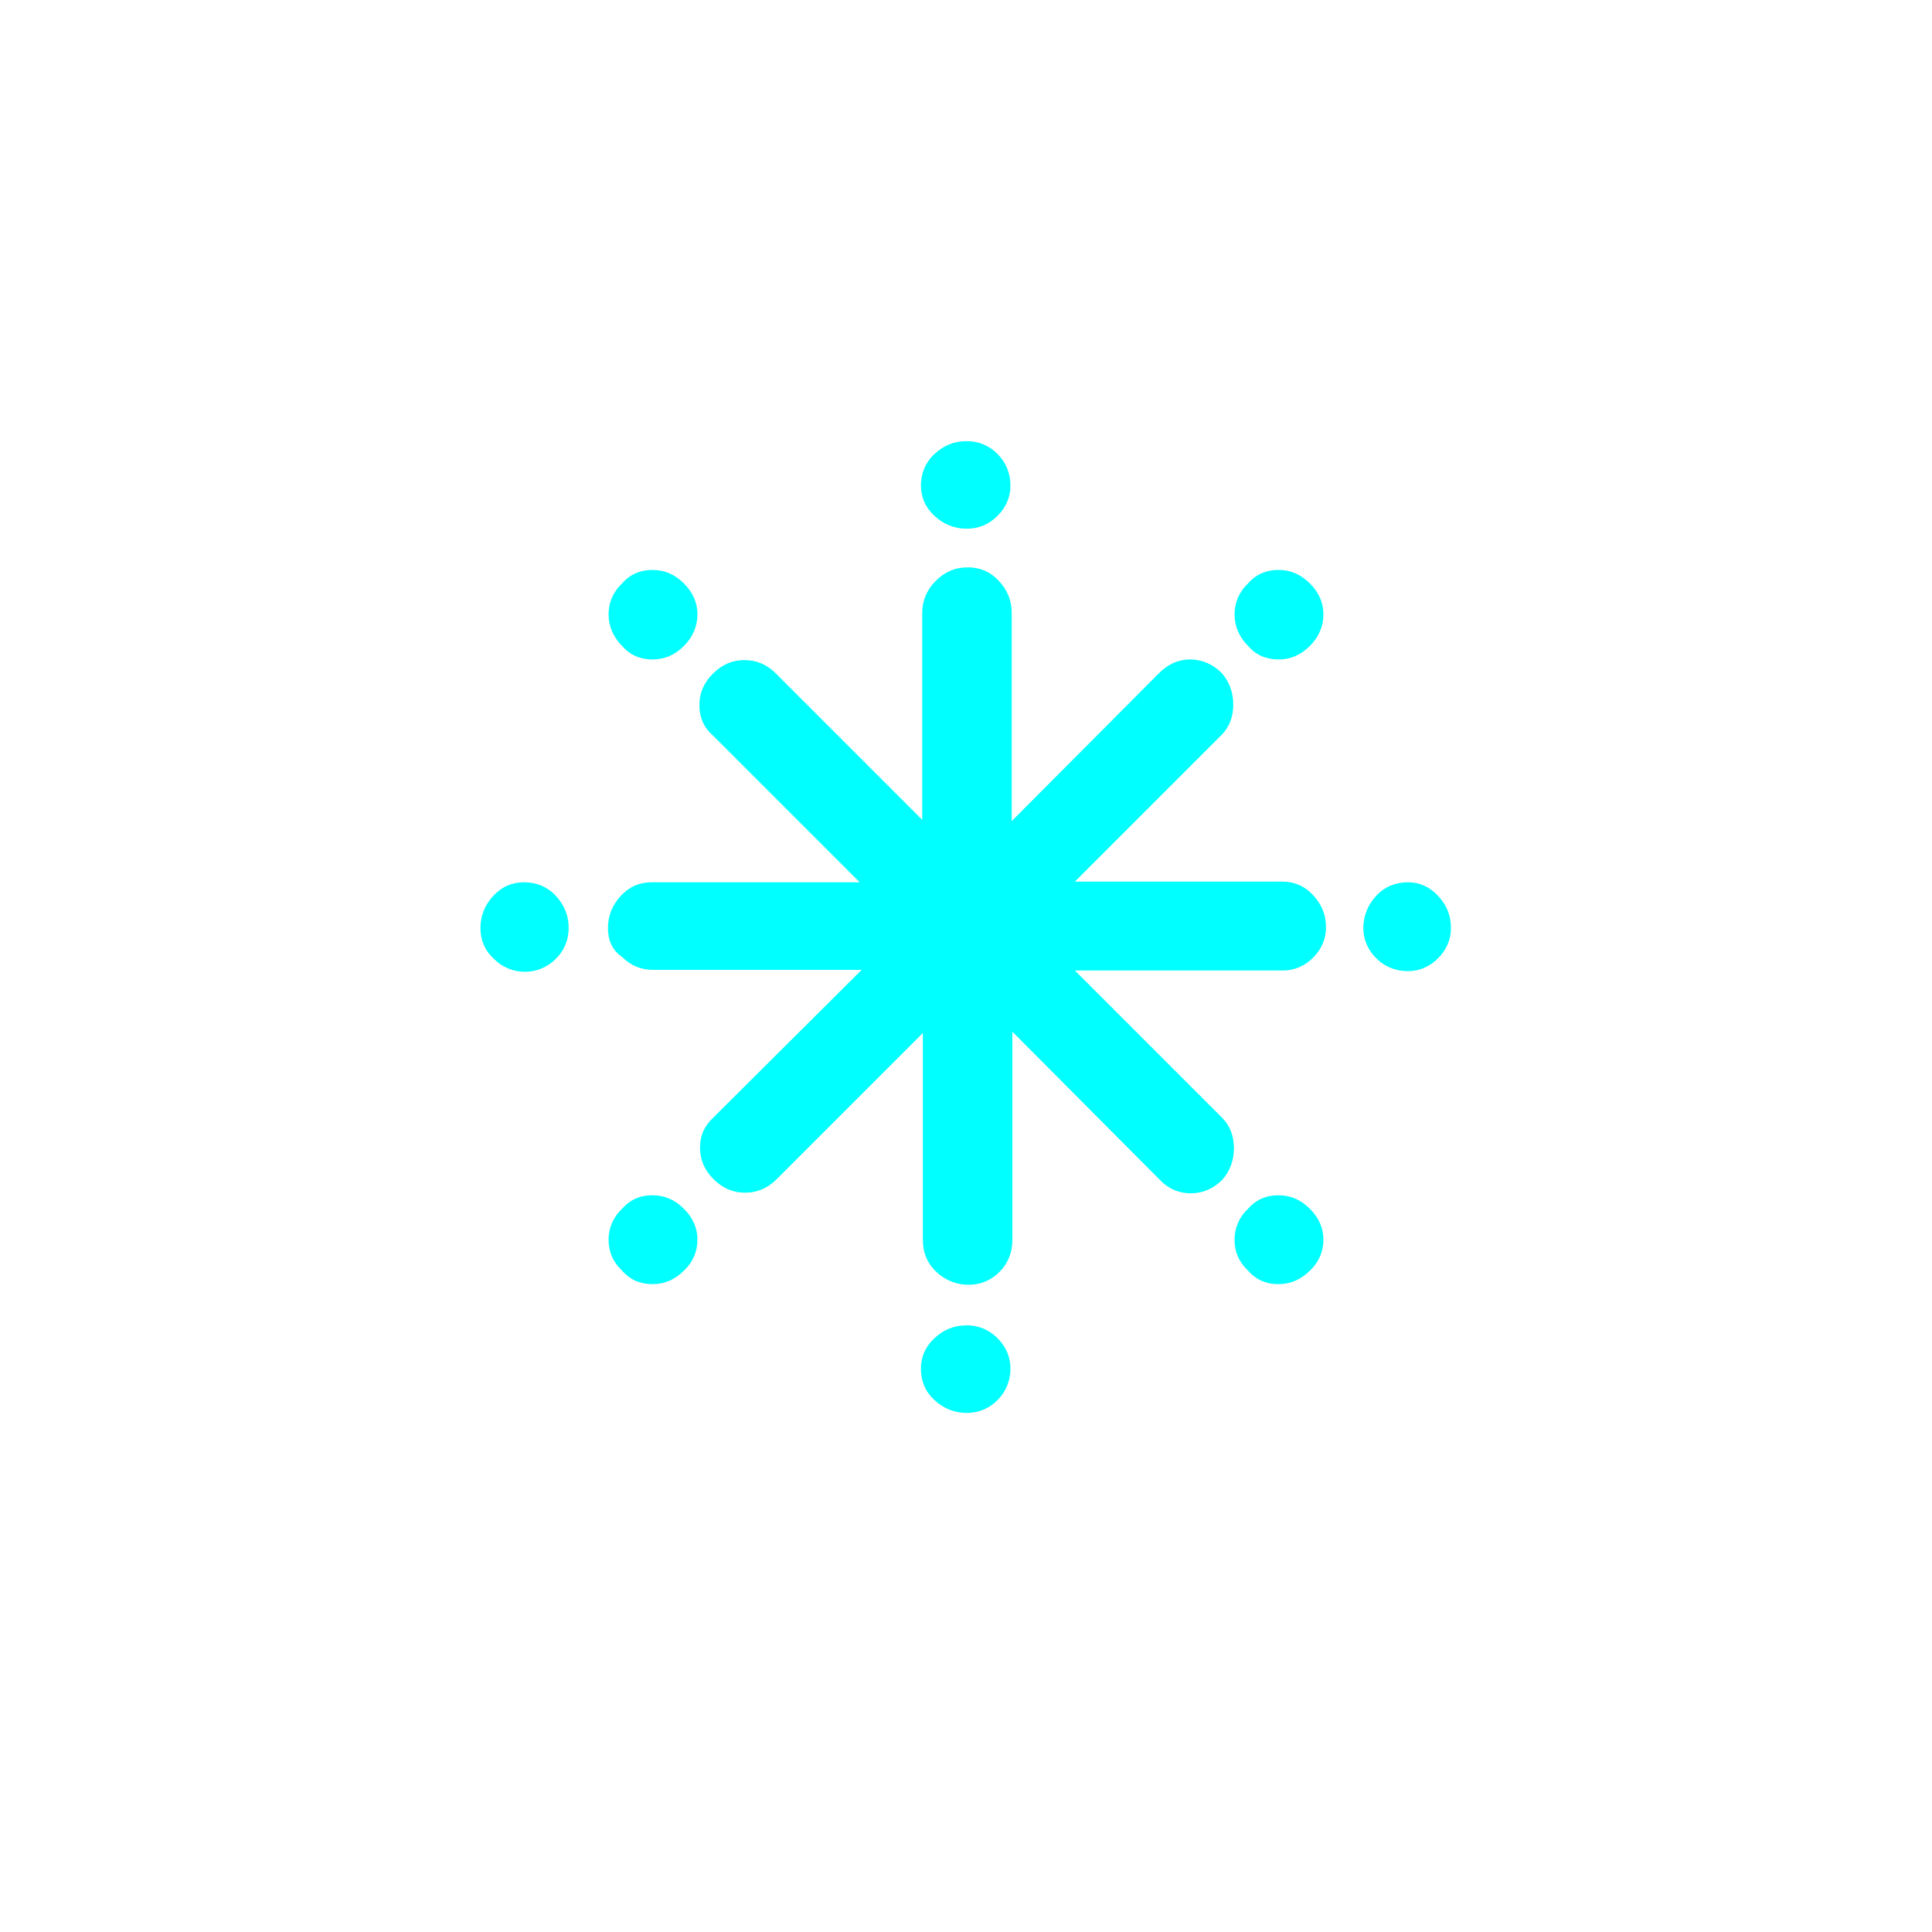
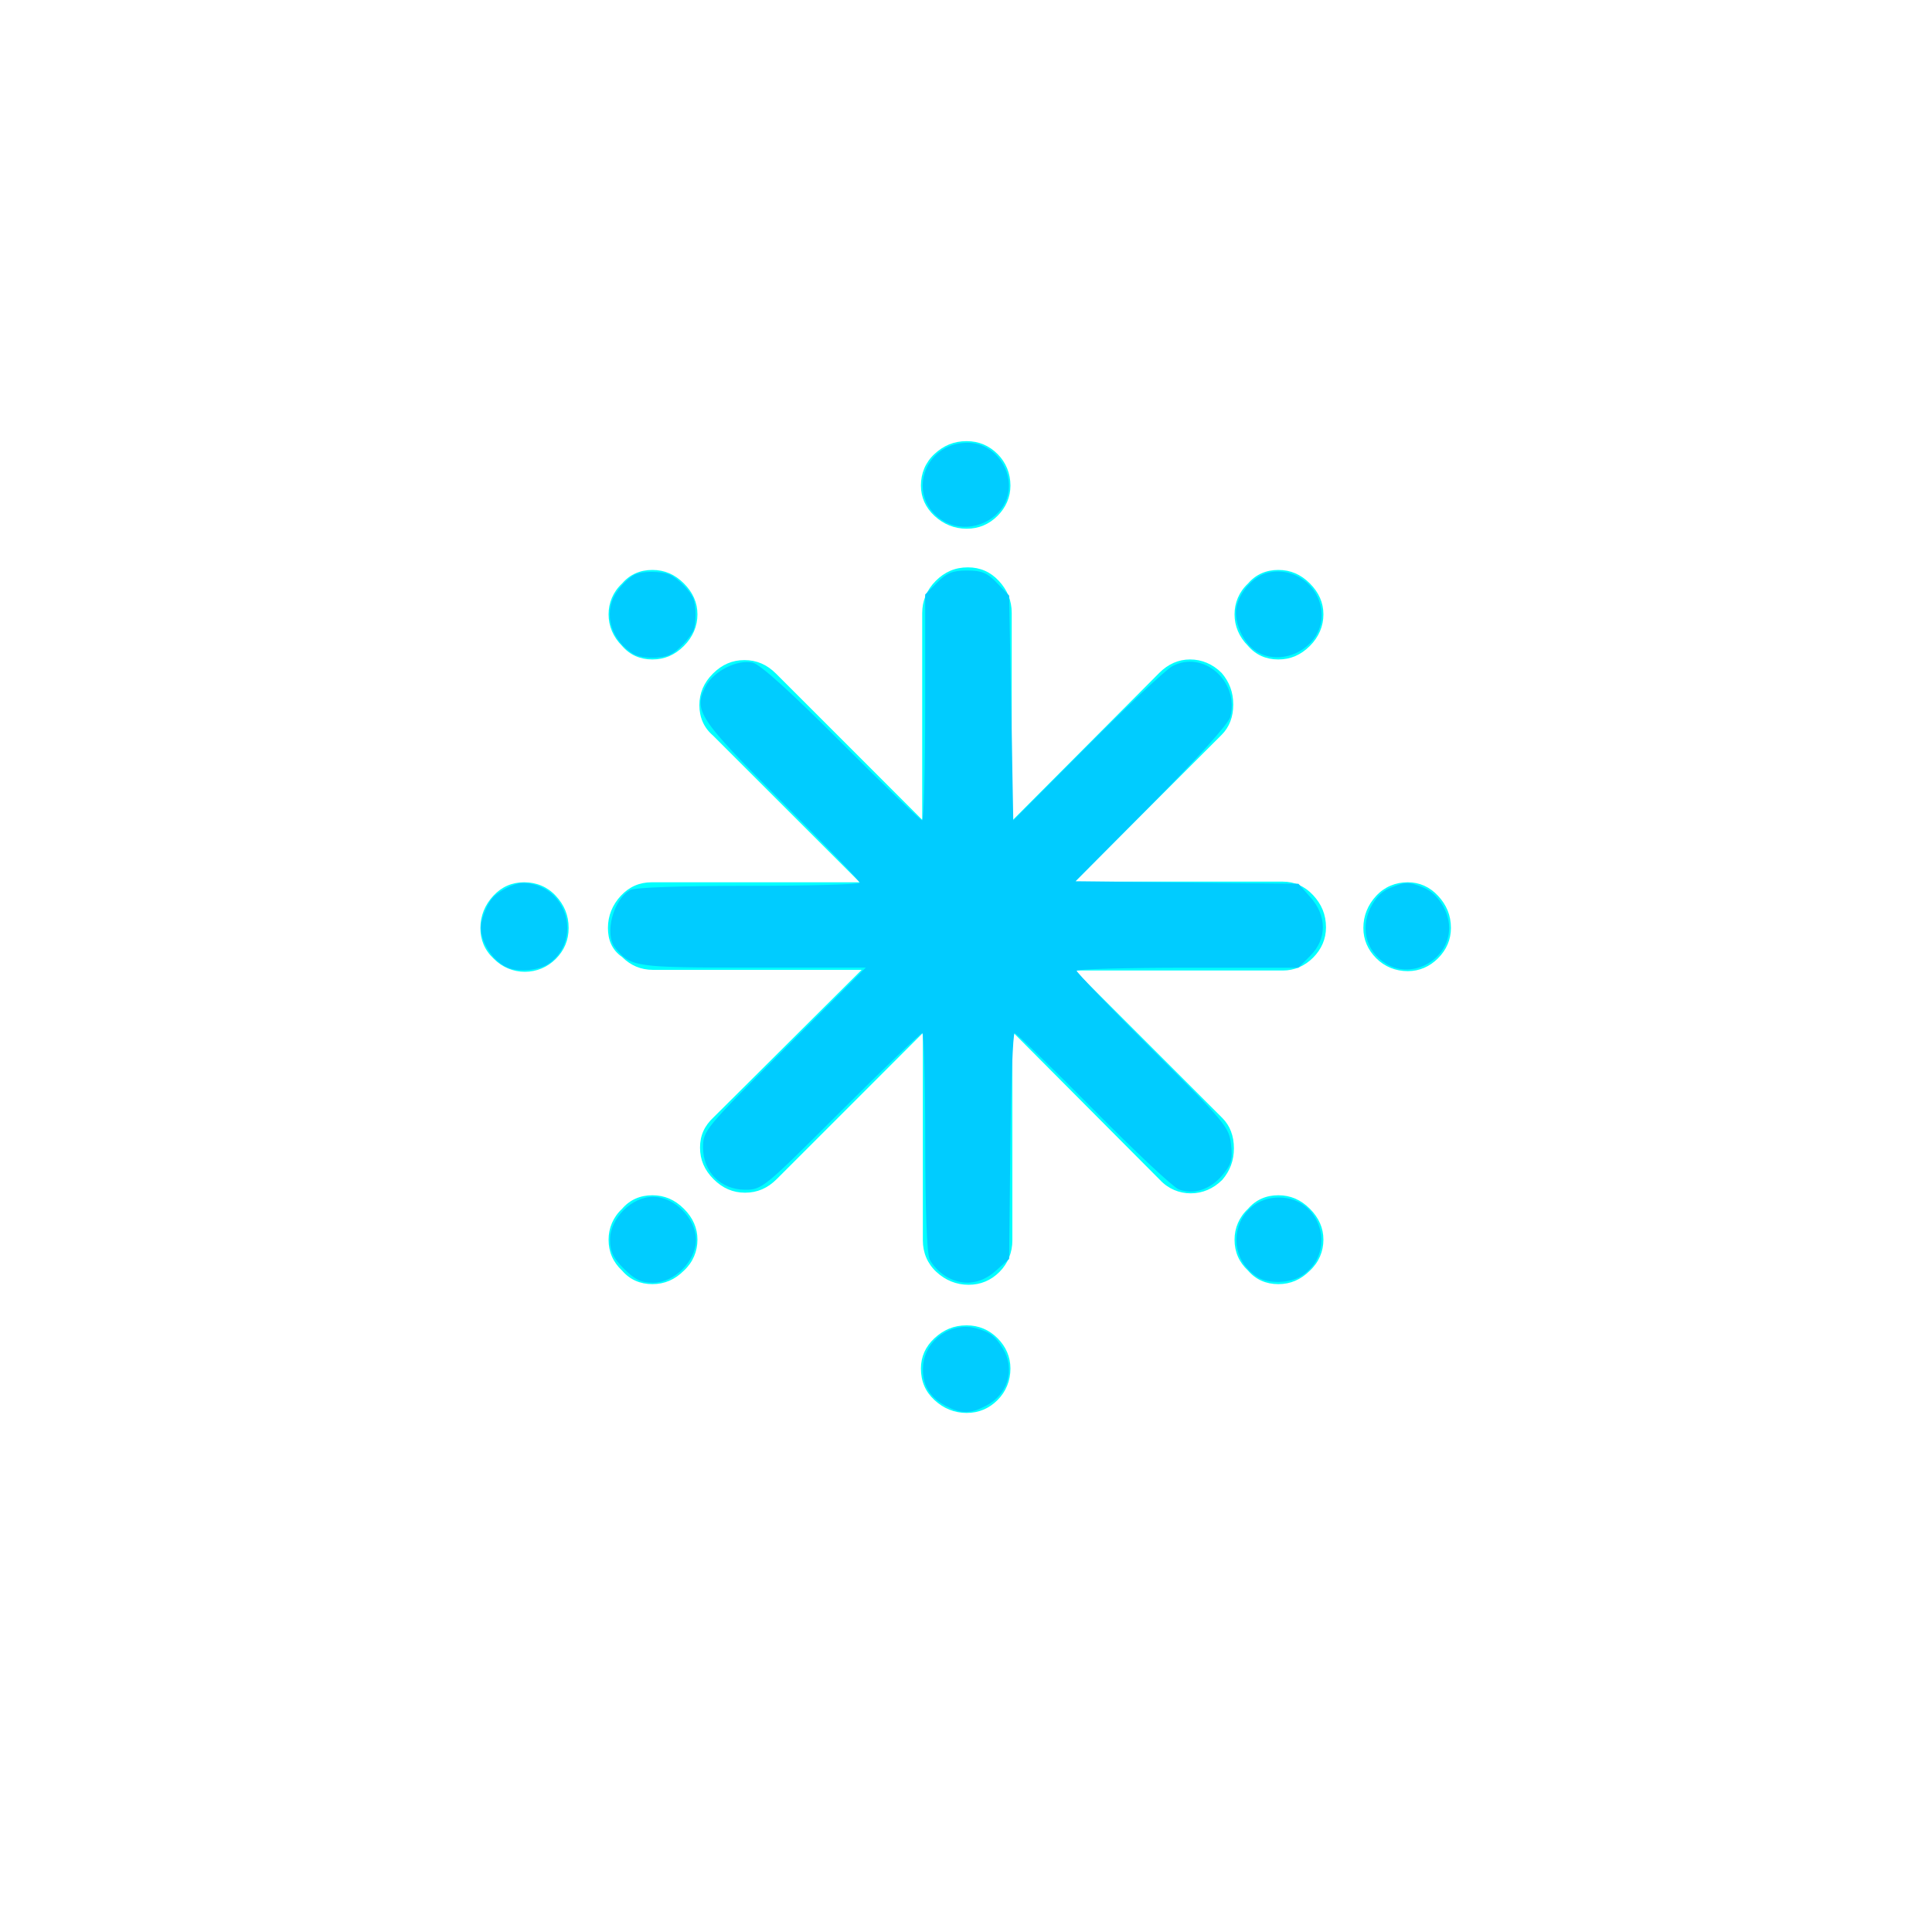
<svg xmlns="http://www.w3.org/2000/svg" version="1.1" id="Layer_1" x="0px" y="0px" viewBox="0 0 30 30" style="enable-background:new 0 0 30 30;" xml:space="preserve">
  <defs id="defs7" />
  <path d="M7.46,14.41c0-0.19,0.07-0.36,0.2-0.5c0.13-0.14,0.29-0.21,0.48-0.21c0.19,0,0.36,0.07,0.49,0.21c0.13,0.14,0.2,0.3,0.2,0.5  c0,0.19-0.07,0.35-0.2,0.48c-0.13,0.13-0.3,0.2-0.48,0.2s-0.35-0.07-0.48-0.2C7.52,14.75,7.46,14.59,7.46,14.41z M9.44,14.41  c0-0.19,0.07-0.36,0.2-0.5c0.13-0.14,0.29-0.21,0.48-0.21h3.23l-2.28-2.28c-0.14-0.12-0.21-0.28-0.21-0.47  c0-0.19,0.07-0.35,0.21-0.49c0.14-0.14,0.3-0.21,0.49-0.21s0.35,0.07,0.49,0.21l2.27,2.27V9.52c0-0.19,0.07-0.36,0.21-0.5  s0.3-0.21,0.5-0.21c0.19,0,0.35,0.07,0.48,0.21c0.13,0.14,0.2,0.3,0.2,0.5v3.23l2.29-2.3c0.14-0.14,0.3-0.21,0.48-0.21  c0.18,0,0.35,0.07,0.49,0.21c0.12,0.14,0.18,0.3,0.18,0.49c0,0.19-0.06,0.35-0.18,0.47l-2.28,2.28h3.23c0.18,0,0.34,0.07,0.47,0.21  c0.13,0.14,0.2,0.3,0.2,0.5c0,0.18-0.07,0.34-0.2,0.47c-0.13,0.13-0.29,0.2-0.47,0.2h-3.23l2.29,2.29c0.12,0.12,0.18,0.28,0.18,0.47  s-0.06,0.35-0.18,0.49c-0.14,0.14-0.31,0.21-0.49,0.21c-0.18,0-0.35-0.07-0.48-0.21l-2.29-2.3v3.24c0,0.19-0.07,0.36-0.2,0.49  c-0.13,0.13-0.29,0.2-0.48,0.2c-0.19,0-0.36-0.07-0.5-0.2c-0.14-0.13-0.21-0.3-0.21-0.49v-3.22l-2.27,2.27  c-0.14,0.14-0.3,0.21-0.49,0.21s-0.35-0.07-0.49-0.21s-0.21-0.3-0.21-0.49s0.07-0.34,0.21-0.47l2.3-2.29h-3.24  c-0.19,0-0.35-0.07-0.48-0.2C9.5,14.75,9.44,14.59,9.44,14.41z M9.45,19.25c0-0.18,0.07-0.35,0.21-0.48  c0.12-0.14,0.28-0.21,0.47-0.21c0.19,0,0.35,0.07,0.49,0.21c0.14,0.14,0.21,0.3,0.21,0.48c0,0.18-0.07,0.35-0.21,0.48  c-0.14,0.14-0.3,0.21-0.49,0.21c-0.19,0-0.35-0.07-0.47-0.21C9.52,19.6,9.45,19.44,9.45,19.25z M9.45,9.54  c0-0.18,0.07-0.35,0.21-0.48c0.12-0.14,0.28-0.21,0.47-0.21c0.19,0,0.35,0.07,0.49,0.21c0.14,0.14,0.21,0.3,0.21,0.48  s-0.07,0.35-0.21,0.49c-0.14,0.14-0.3,0.21-0.49,0.21c-0.19,0-0.35-0.07-0.47-0.21C9.52,9.89,9.45,9.72,9.45,9.54z M14.3,21.25  c0-0.18,0.07-0.34,0.21-0.47c0.14-0.13,0.3-0.2,0.5-0.2c0.19,0,0.35,0.07,0.48,0.2c0.13,0.13,0.2,0.29,0.2,0.47  c0,0.19-0.07,0.36-0.2,0.49c-0.13,0.13-0.29,0.2-0.48,0.2c-0.19,0-0.36-0.07-0.5-0.2C14.37,21.61,14.3,21.45,14.3,21.25z M14.3,7.54  c0-0.19,0.07-0.36,0.21-0.49s0.3-0.2,0.5-0.2c0.19,0,0.35,0.07,0.48,0.2c0.13,0.13,0.2,0.3,0.2,0.49c0,0.18-0.07,0.34-0.2,0.47  c-0.13,0.13-0.29,0.2-0.48,0.2c-0.19,0-0.36-0.07-0.5-0.2C14.37,7.88,14.3,7.72,14.3,7.54z M19.17,19.25c0-0.18,0.07-0.35,0.21-0.48  c0.12-0.14,0.28-0.21,0.47-0.21c0.19,0,0.35,0.07,0.49,0.21c0.14,0.14,0.21,0.3,0.21,0.48c0,0.18-0.07,0.35-0.21,0.48  c-0.14,0.14-0.3,0.21-0.49,0.21c-0.19,0-0.35-0.07-0.47-0.21C19.24,19.6,19.17,19.44,19.17,19.25z M19.17,9.54  c0-0.18,0.07-0.35,0.21-0.48c0.12-0.14,0.28-0.21,0.47-0.21c0.19,0,0.35,0.07,0.49,0.21c0.14,0.14,0.21,0.3,0.21,0.48  s-0.07,0.35-0.21,0.49c-0.14,0.14-0.3,0.21-0.49,0.21c-0.19,0-0.35-0.07-0.47-0.21C19.24,9.89,19.17,9.72,19.17,9.54z M21.17,14.41  c0-0.19,0.07-0.36,0.2-0.5c0.13-0.14,0.3-0.21,0.49-0.21c0.18,0,0.34,0.07,0.47,0.21c0.13,0.14,0.2,0.3,0.2,0.5  c0,0.18-0.07,0.34-0.2,0.47c-0.13,0.13-0.29,0.2-0.47,0.2c-0.19,0-0.36-0.07-0.49-0.2C21.24,14.75,21.17,14.59,21.17,14.41z" id="path2" style="fill:#00ffff" />
+   <path style="opacity:1;fill:#00ccff;stroke-width:0.045" d="m 14.648,8.089 c -0.583,-0.356 -0.318,-1.214 0.375,-1.214 0.483,0 0.807,0.569 0.558,0.978 -0.191,0.313 -0.627,0.423 -0.933,0.236 z" id="path9" />
+   <path style="opacity:1;fill:#00ccff;stroke-width:0.045" d="M 19.508,10.115 C 19.311,9.995 19.16,9.667 19.197,9.444 c 0.041,-0.24 0.256,-0.488 0.475,-0.547 0.425,-0.114 0.852,0.217 0.851,0.661 -4.78e-4,0.488 -0.595,0.815 -1.016,0.558 z" id="path11" />
+   <path style="opacity:1;fill:#00ccff;stroke-width:0.045" d="M 21.524,14.965 C 21.199,14.767 21.11,14.383 21.31,14.042 c 0.078,-0.133 0.165,-0.211 0.293,-0.262 0.226,-0.09 0.269,-0.09 0.495,0 0.225,0.09 0.404,0.368 0.404,0.628 -4.67e-4,0.489 -0.564,0.81 -0.978,0.558 z" id="path13" />
+   <path style="opacity:1;fill:#00ccff;stroke-width:0.045" d="m 19.533,19.835 c -0.585,-0.363 -0.353,-1.24 0.328,-1.24 0.667,0 0.908,0.876 0.338,1.224 -0.178,0.109 -0.504,0.116 -0.666,0.016 z" id="path15" />
+   <path style="opacity:1;fill:#00ccff;stroke-width:0.045" d="m 14.682,21.829 c -0.257,-0.136 -0.372,-0.345 -0.347,-0.631 0.035,-0.397 0.445,-0.68 0.829,-0.571 0.212,0.06 0.29,0.12 0.41,0.316 0.194,0.318 0.077,0.711 -0.265,0.887 -0.249,0.128 -0.384,0.127 -0.627,-0.001 z" id="path17" />
+   <path style="opacity:1;fill:#00ccff;stroke-width:0.032" d="M 9.833,10.154 C 9.52,9.959 9.389,9.604 9.517,9.298 9.574,9.163 9.73,8.989 9.855,8.923 9.965,8.866 10.266,8.865 10.398,8.922 c 0.125,0.054 0.325,0.258 0.37,0.379 0.042,0.111 0.044,0.373 0.003,0.479 -0.046,0.12 -0.258,0.341 -0.374,0.39 -0.152,0.064 -0.45,0.055 -0.565,-0.017 z" id="path19" />
+   <path style="opacity:1;fill:#00ccff;stroke-width:0.032" d="m 7.911,15.036 c -0.231,-0.077 -0.445,-0.383 -0.445,-0.635 0,-0.112 0.079,-0.322 0.163,-0.436 0.086,-0.116 0.352,-0.255 0.487,-0.255 0.164,2.99e-4 0.332,0.062 0.449,0.165 0.345,0.303 0.32,0.848 -0.05,1.093 -0.144,0.095 -0.427,0.127 -0.604,0.068 z" id="path21" />
+   <path style="opacity:1;fill:#00ffff;stroke-width:0.032;fill-opacity:1" d="m 9.932,19.893 c -0.157,-0.058 -0.389,-0.284 -0.436,-0.425 -0.126,-0.383 0.16,-0.843 0.551,-0.887 0.555,-0.063 0.956,0.552 0.662,1.015 -0.168,0.264 -0.512,0.396 -0.778,0.298 z" id="path23" />
+   <path style="opacity:1;fill:#00ffff;fill-opacity:1;stroke-width:0.064" d="M 9.689,19.702 C 9.521,19.535 9.473,19.434 9.473,19.251 c 0,-0.333 0.335,-0.667 0.667,-0.667 0.333,0 0.667,0.335 0.667,0.667 0,0.333 -0.335,0.667 -0.667,0.667 -0.183,0 -0.283,-0.048 -0.451,-0.216 z" id="path830" />
+   <path style="opacity:1;fill:#00ccff;fill-opacity:1;stroke-width:0.064" d="M 9.689,19.702 C 9.521,19.535 9.473,19.434 9.473,19.251 c 0,-0.333 0.335,-0.667 0.667,-0.667 0.333,0 0.667,0.335 0.667,0.667 0,0.333 -0.335,0.667 -0.667,0.667 -0.183,0 -0.283,-0.048 -0.451,-0.216 z" id="path832" />
+   <path style="opacity:1;fill:#00ccff;fill-opacity:1;stroke-width:0.064" d="m 14.673,19.81 c -0.093,-0.058 -0.201,-0.173 -0.238,-0.256 -0.043,-0.095 -0.068,-0.767 -0.068,-1.831 0,-0.925 -0.021,-1.681 -0.047,-1.681 -0.026,0 -0.595,0.547 -1.265,1.216 -1.194,1.193 -1.223,1.216 -1.484,1.216 -0.378,0 -0.654,-0.276 -0.654,-0.654 0,-0.262 0.023,-0.29 1.263,-1.531 L 13.444,15.025 h -1.749 c -1.846,0 -1.9,-0.008 -2.143,-0.307 -0.172,-0.212 -0.029,-0.757 0.235,-0.898 0.075,-0.04 0.784,-0.065 1.843,-0.065 0.946,0 1.72,-0.022 1.72,-0.048 0,-0.027 -0.543,-0.591 -1.208,-1.255 -1.298,-1.297 -1.379,-1.419 -1.184,-1.795 0.121,-0.235 0.49,-0.421 0.729,-0.368 0.115,0.025 0.588,0.452 1.379,1.244 0.662,0.663 1.226,1.205 1.252,1.205 0.027,0 0.048,-0.789 0.048,-1.753 V 9.231 l 0.186,-0.186 c 0.149,-0.149 0.241,-0.186 0.465,-0.186 0.228,0 0.313,0.035 0.466,0.195 l 0.187,0.195 0.032,1.745 0.032,1.745 1.144,-1.149 c 0.629,-0.632 1.226,-1.193 1.327,-1.246 0.48,-0.254 1.039,0.233 0.9,0.786 -0.027,0.106 -0.5,0.634 -1.224,1.364 l -1.181,1.191 1.731,0.019 1.731,0.019 0.185,0.208 c 0.259,0.29 0.259,0.65 -4.45e-4,0.91 l -0.186,0.186 h -1.721 c -0.947,0 -1.721,0.021 -1.721,0.047 0,0.026 0.532,0.58 1.183,1.231 1.122,1.123 1.184,1.198 1.214,1.465 0.027,0.238 0.006,0.312 -0.136,0.48 -0.188,0.223 -0.447,0.306 -0.677,0.218 -0.085,-0.032 -0.682,-0.591 -1.326,-1.242 -0.645,-0.651 -1.194,-1.183 -1.221,-1.183 -0.027,0 -0.057,0.789 -0.067,1.753 l -0.019,1.753 -0.208,0.185 c -0.239,0.214 -0.523,0.241 -0.789,0.077 z" id="path834" />
</svg>
